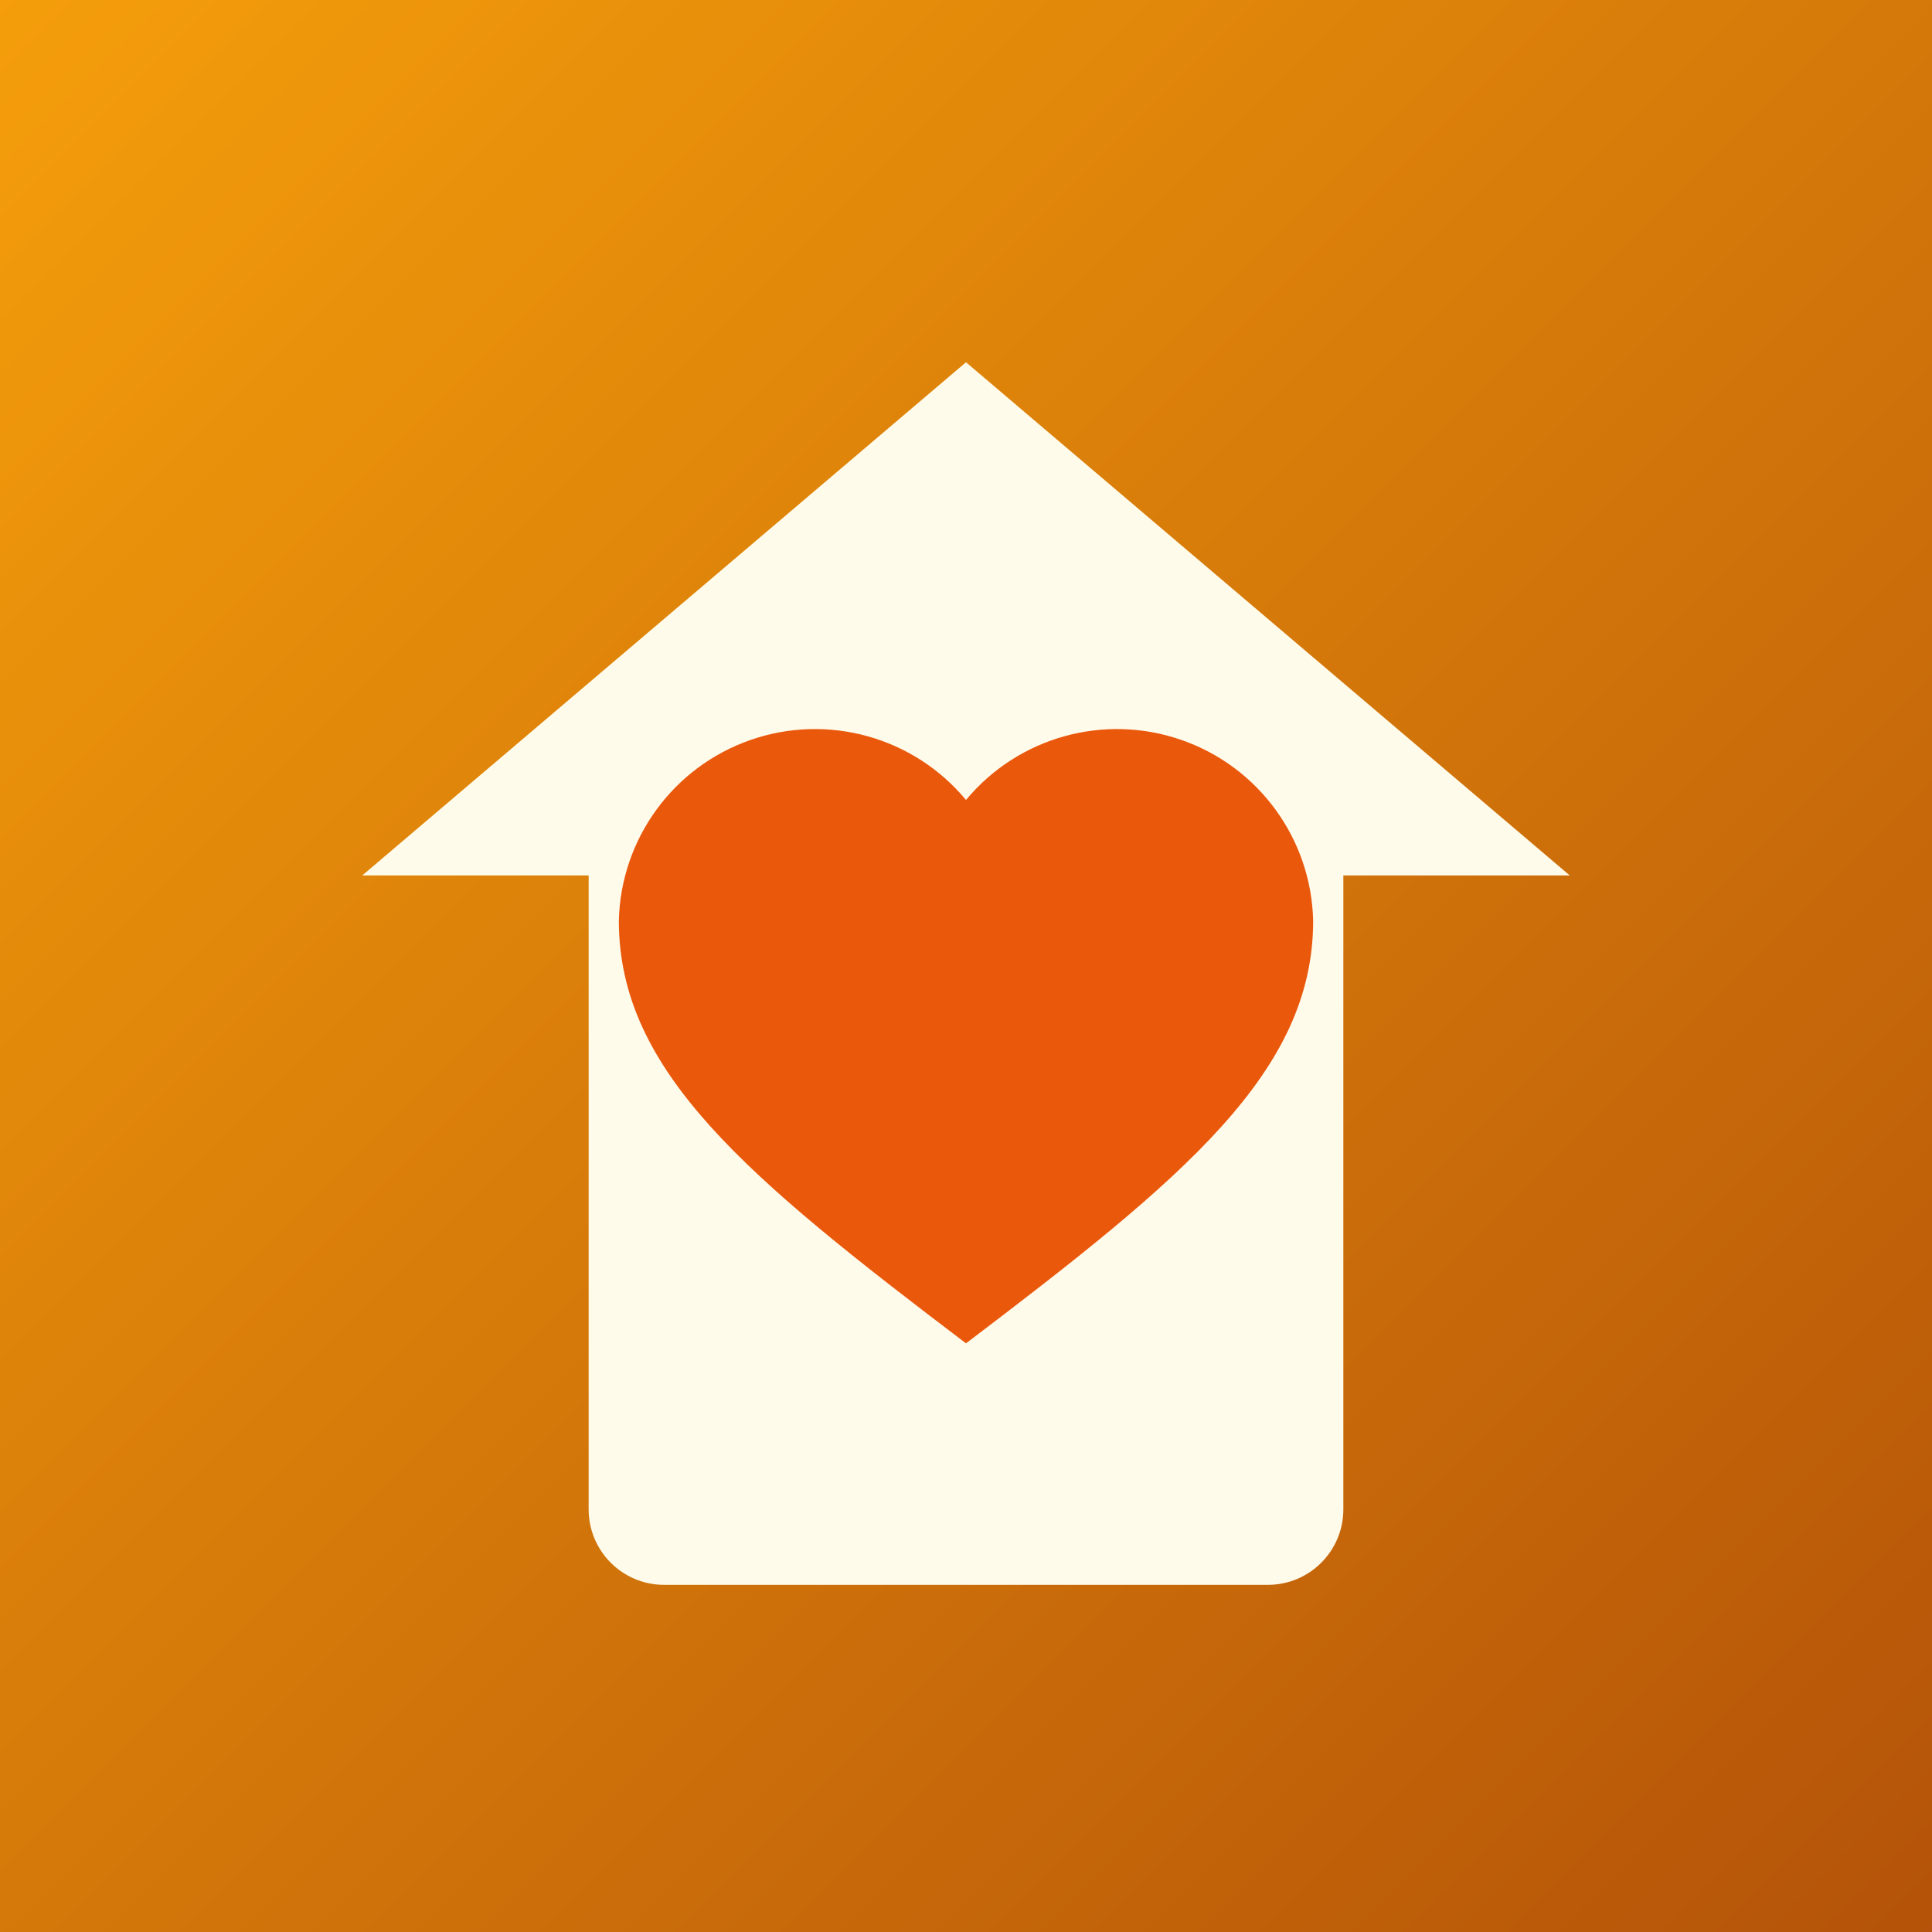
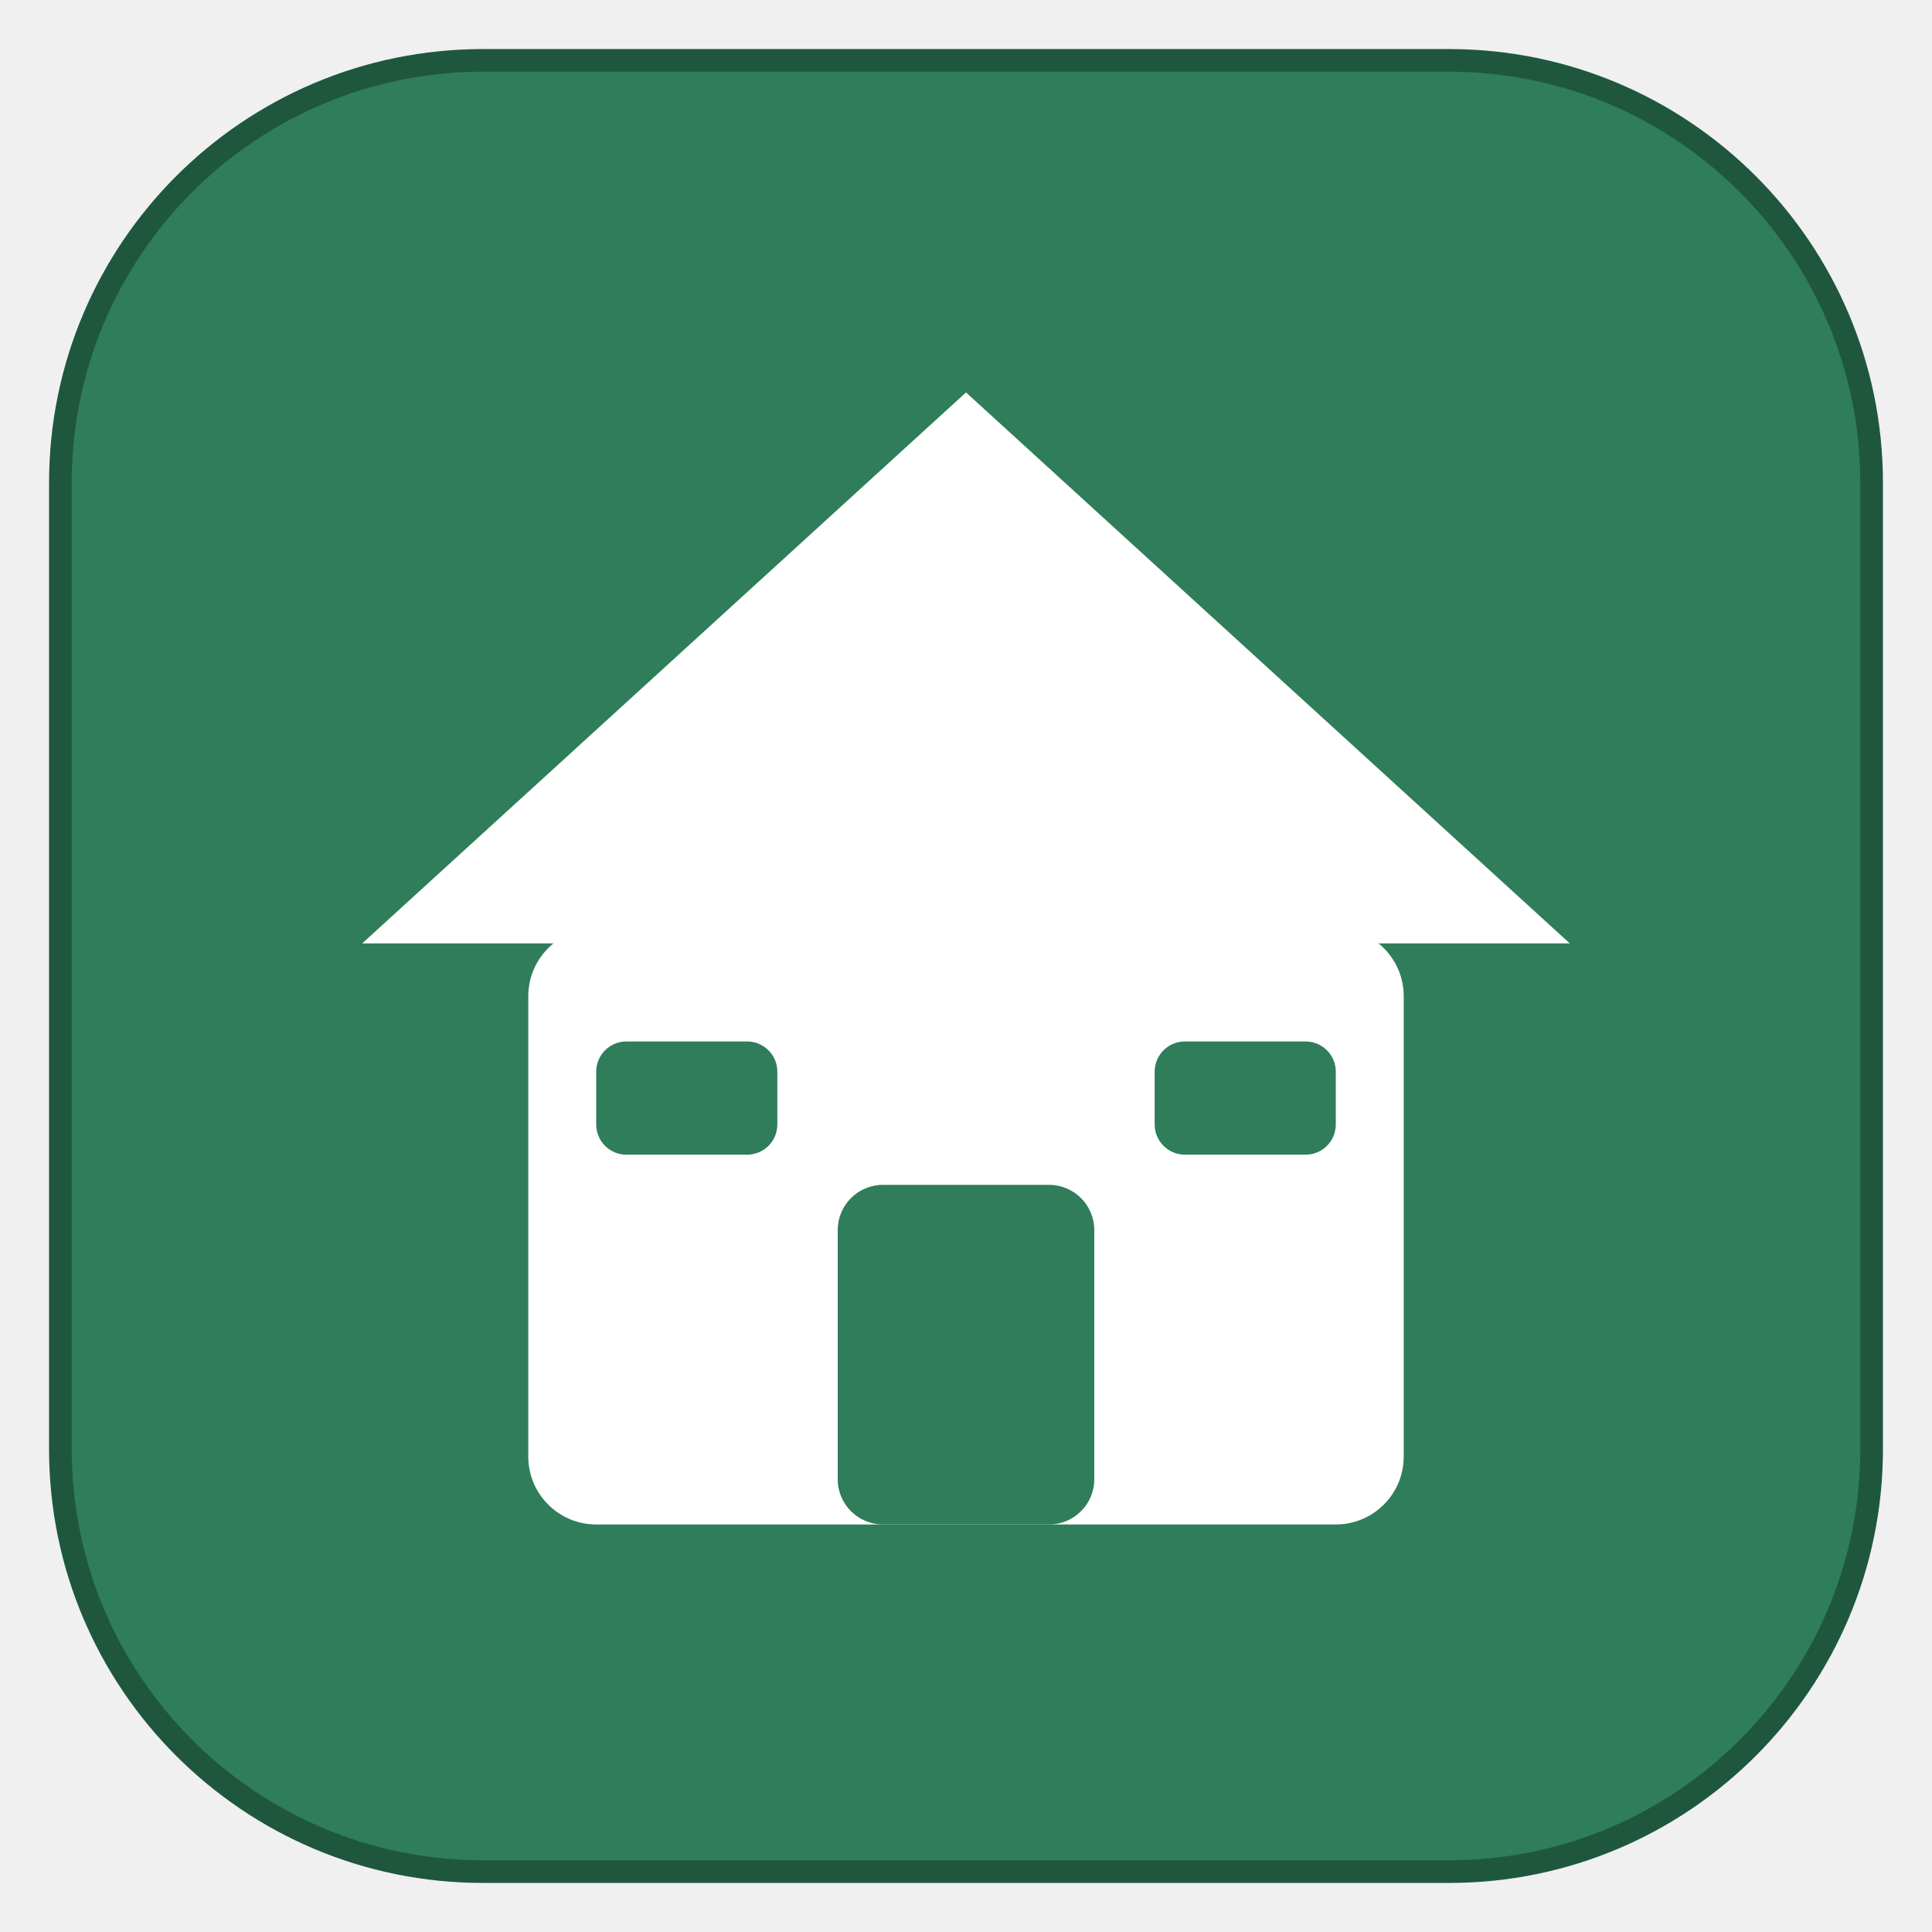
- <svg xmlns="http://www.w3.org/2000/svg" viewBox="0 0 512 512">
-   <defs>
-     <linearGradient id="bg" x1="0" y1="0" x2="1" y2="1">
-       <stop offset="0" stop-color="#f59e0b" />
-       <stop offset="1" stop-color="#b45309" />
-     </linearGradient>
-   </defs>
-   <rect width="512" height="512" fill="url(#bg)" />
-   <path d="M256 96L96 232h60v168a20 20 0 0 0 20 20h160a20 20 0 0 0 20-20V232h60z" fill="#fffbeb" />
-   <path d="M256 356c-58-44-92-72-92-112a52 52 0 0 1 92-32 52 52 0 0 1 92 32c0 40-34 68-92 112z" fill="#ea580c" />
+ <svg xmlns="http://www.w3.org/2000/svg" viewBox="0 0 512 512" width="512" height="512">
+   <rect x="16" y="16" width="480" height="480" rx="112" fill="#2f7d5a" stroke="#1e573e" stroke-width="6" />
+   <g fill="#ffffff">
+     <polygon points="256,104 416,250 96,250" />
+     <rect x="140" y="246" width="232" height="158" rx="18" />
+     <rect x="222" y="314" width="68" height="90" rx="12" fill="#2f7d5a" />
+     <rect x="158" y="276" width="48" height="30" rx="8" fill="#2f7d5a" />
+     <rect x="306" y="276" width="48" height="30" rx="8" fill="#2f7d5a" />
+   </g>
</svg>
